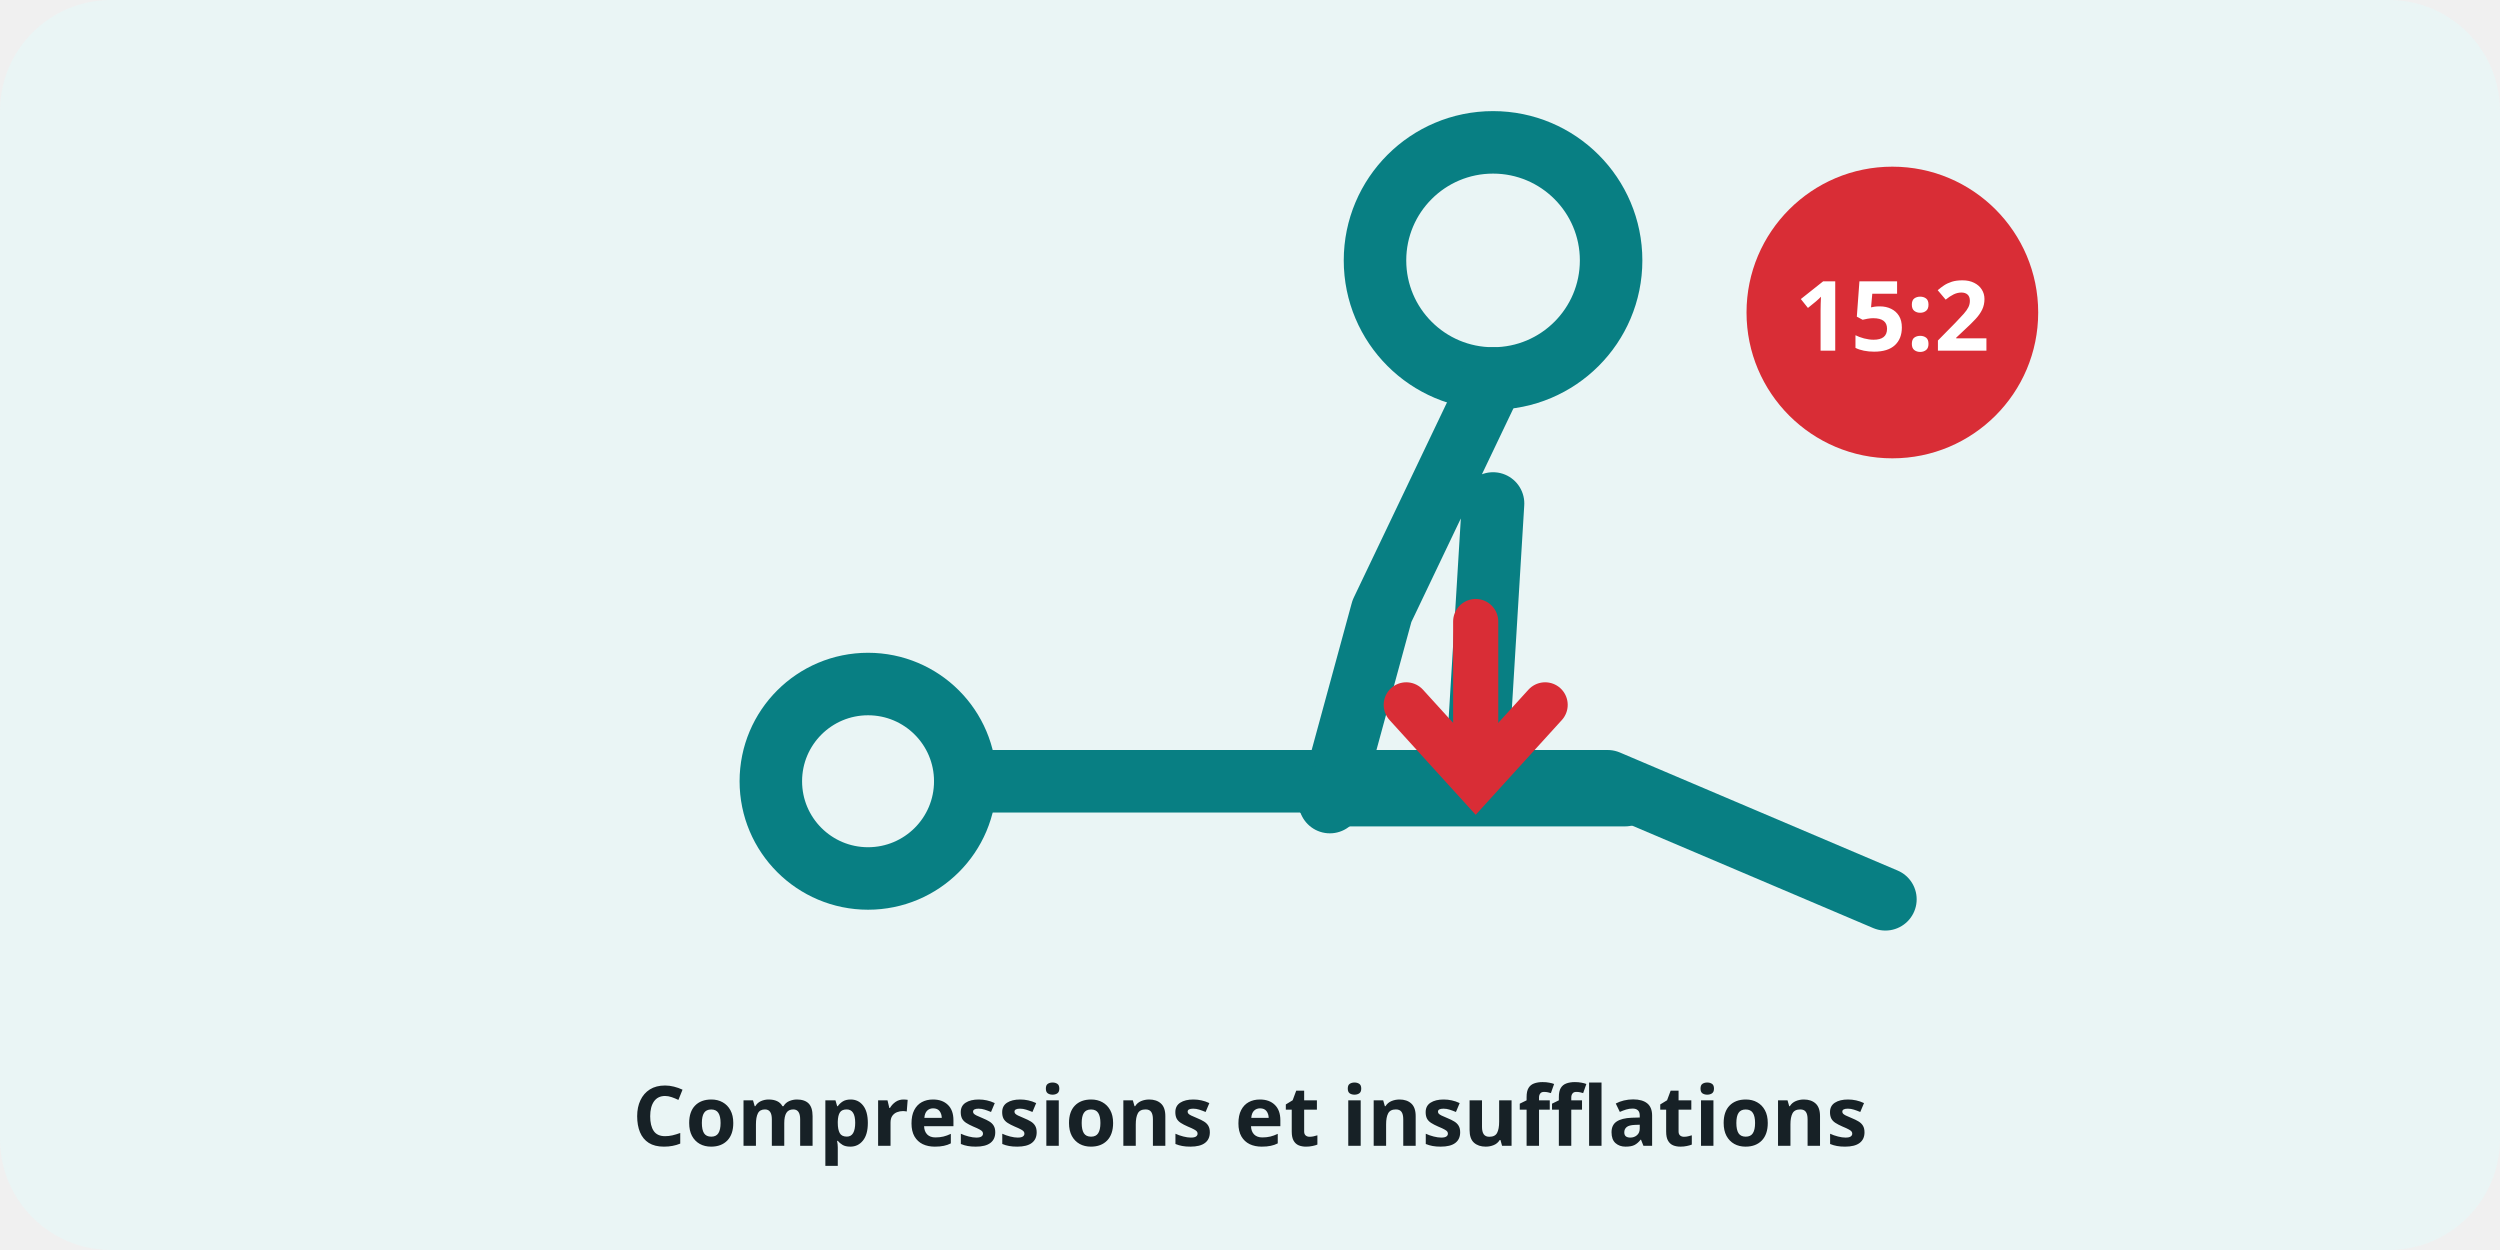
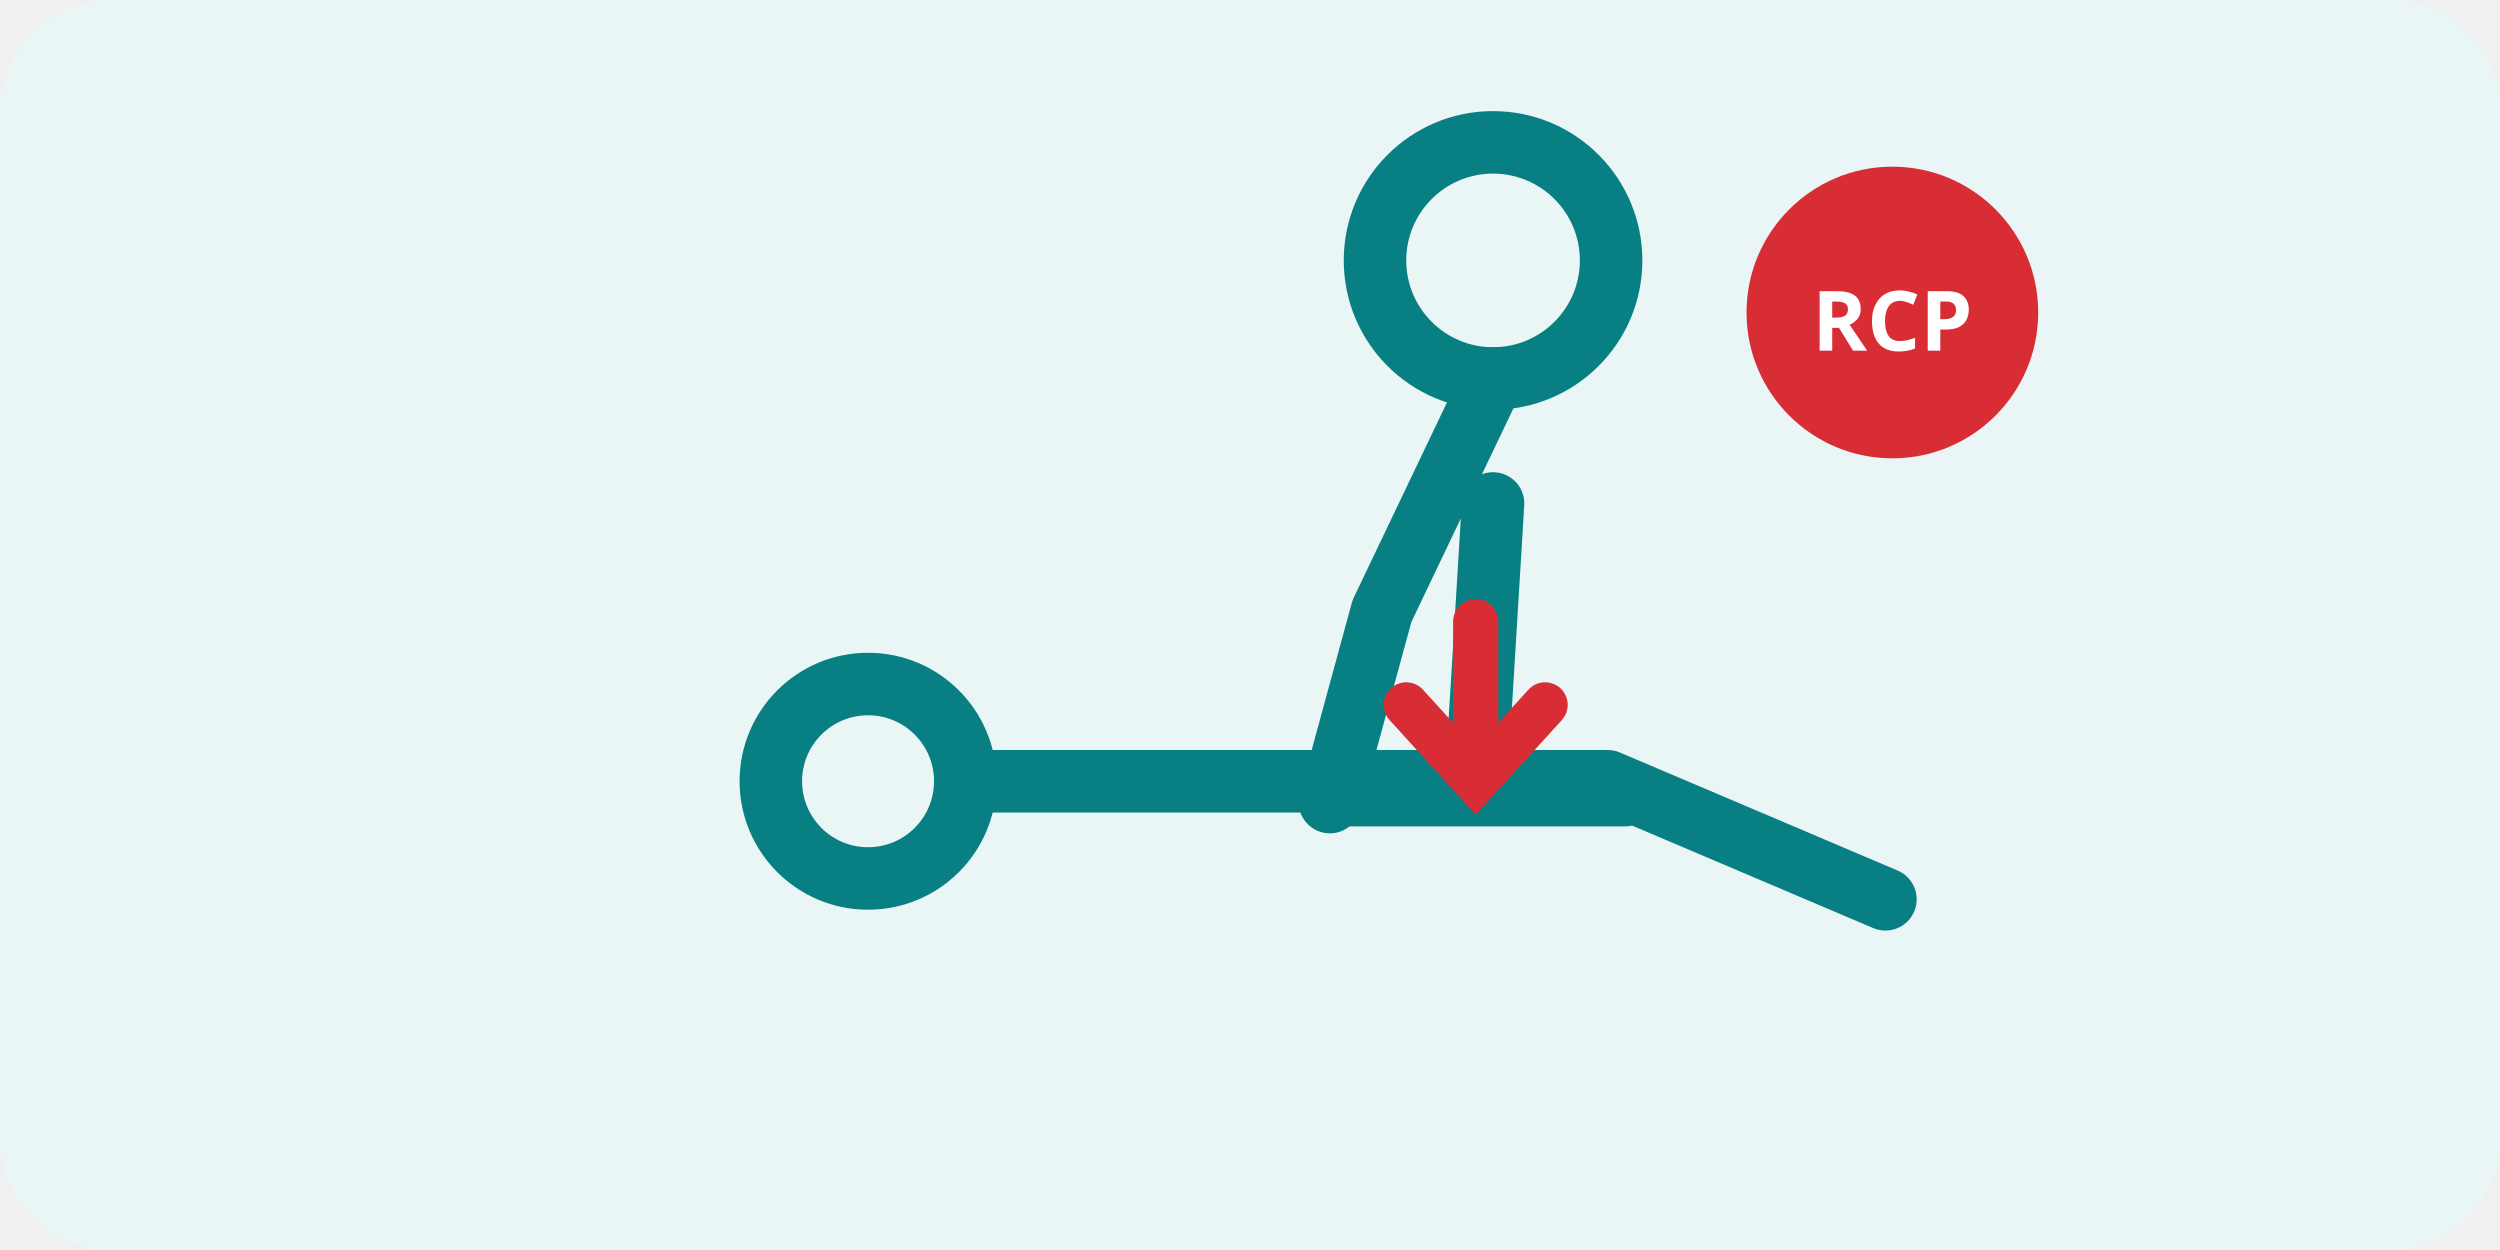
<svg xmlns="http://www.w3.org/2000/svg" viewBox="0 0 720 360">
  <rect width="720" height="360" rx="32" fill="#EAF5F5" />
  <g fill="none" stroke="#087F83" stroke-width="18" stroke-linecap="round" stroke-linejoin="round">
    <circle cx="250" cy="225" r="28" />
    <path d="M278 225h185M463 225l80 34" />
    <circle cx="430" cy="75" r="34" />
    <path d="M430 109l-32 67M398 176l-15 55M430 145l-5 82" />
    <path d="M382 229h86" />
  </g>
  <g stroke="#D92D36" stroke-width="13" stroke-linecap="round">
    <path d="M425 179v44" />
    <path d="M405 203l20 22 20-22" fill="none" />
  </g>
  <circle cx="545" cy="90" r="42" fill="#D92D36" />
-   <text x="545" y="101" text-anchor="middle" font-family="sans-serif" font-size="28" font-weight="800" fill="white">15:2</text>
-   <text x="360" y="330" text-anchor="middle" font-family="sans-serif" font-size="24" font-weight="700" fill="#172126">Compressions et insufflations</text>
+   <text x="545" y="101" text-anchor="middle" font-family="sans-serif" font-size="24" font-weight="800" fill="white">RCP</text>
</svg>
